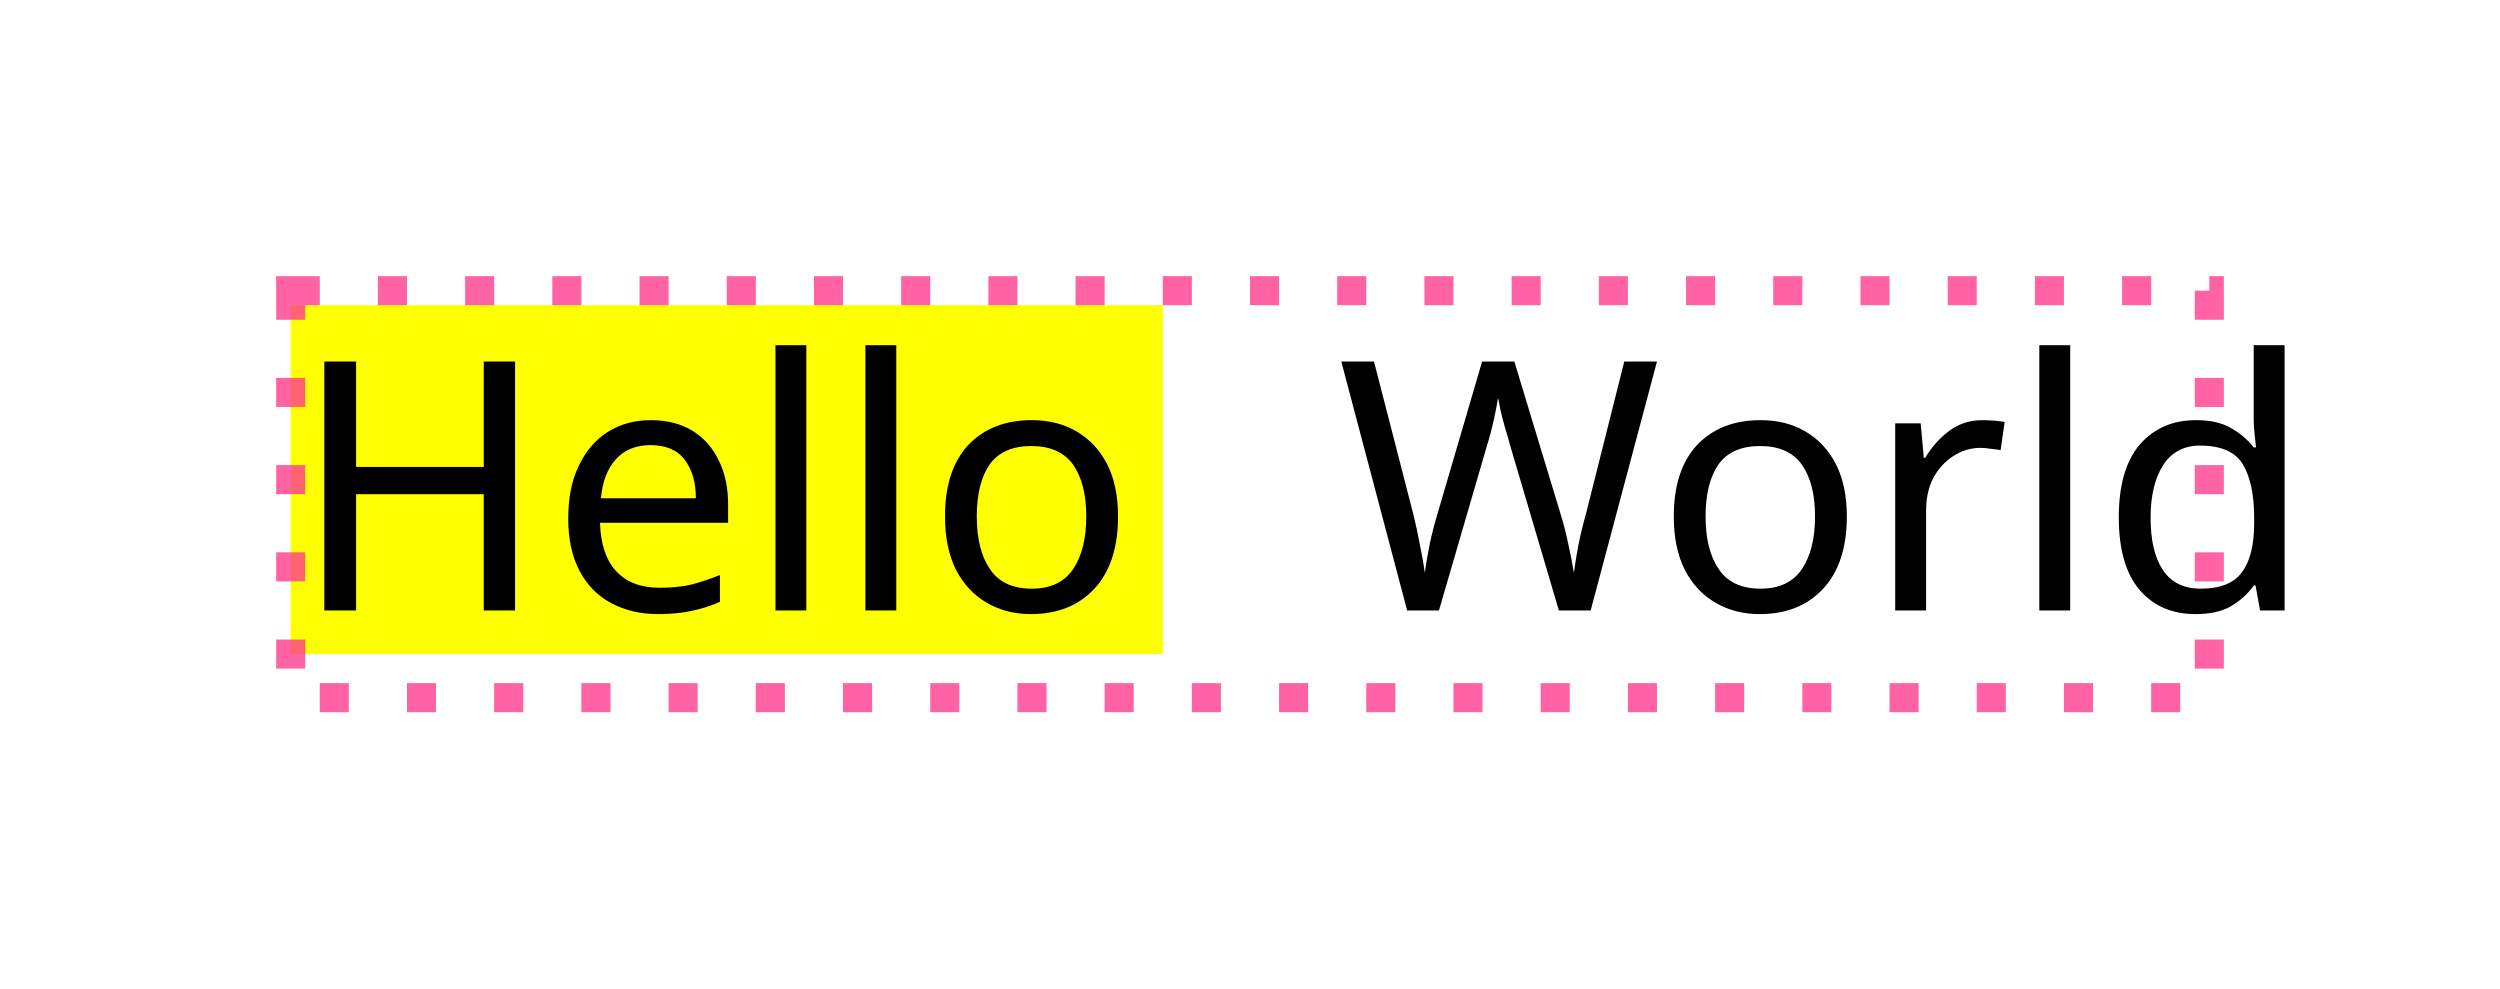
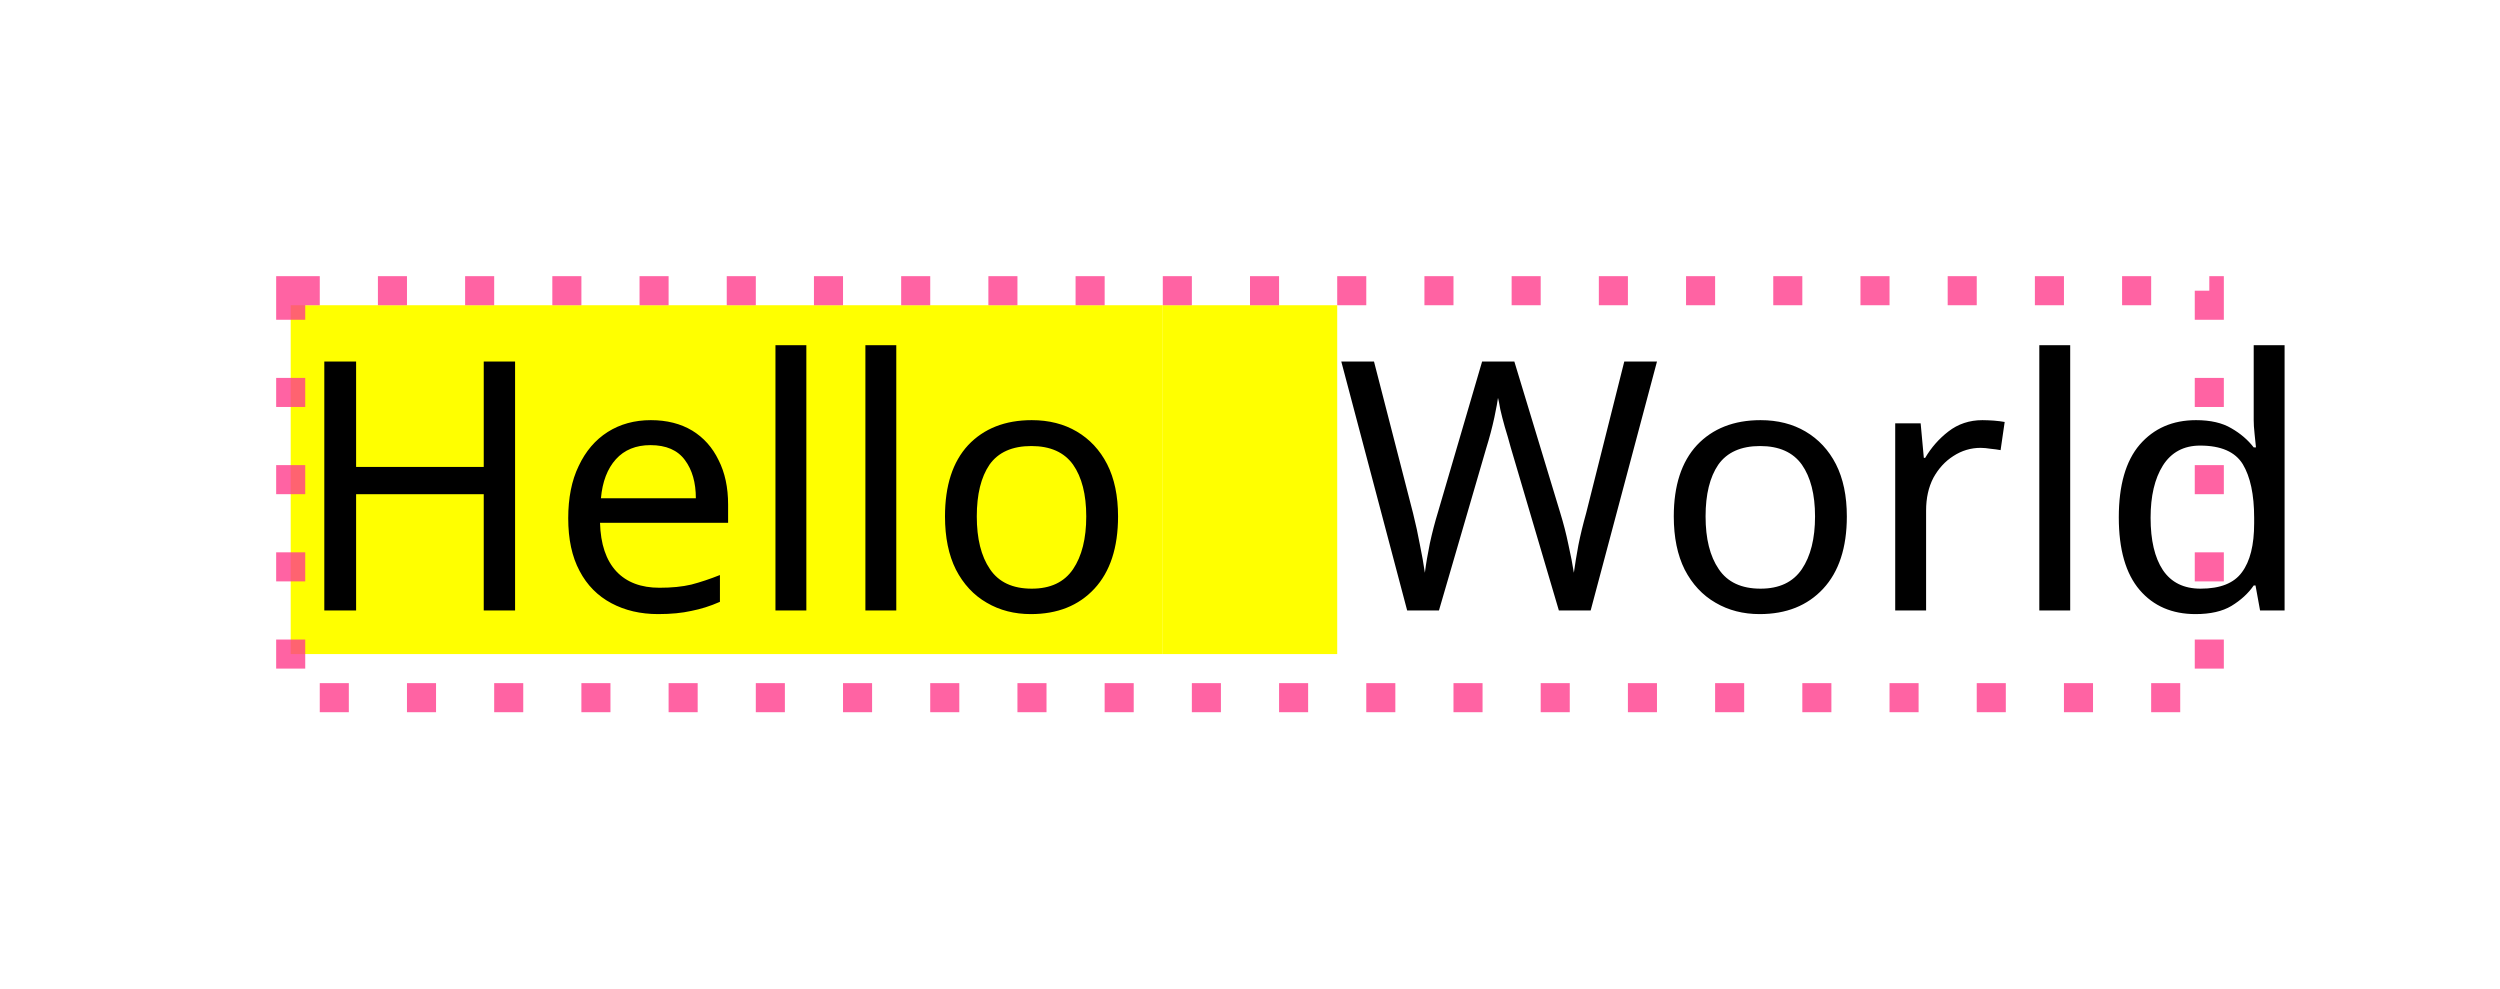
<svg xmlns="http://www.w3.org/2000/svg" width="86" height="34" viewBox="-10 -10 86 34">
  <rect x="0" y="0.5" width="30" height="12" fill="#FFFF00" />
+   <rect x="30" y="0.5" width="6" height="12" fill="#FFFF00" />
  <text x="0" y="11" font-family="Unifont" font-size="12" fill="#000000" font-weight="400" xml:space="preserve">
    <tspan x="0" font-weight="400" font-style="normal" font-family="Unifont" font-size="12" fill="#000000">Hello</tspan>
+     <tspan x="30"> </tspan>
  </text>
  <text x="0" y="11" font-family="Unifont" font-size="12" fill="#000000" font-weight="400" xml:space="preserve">
-     <tspan x="30" font-weight="400" font-style="normal" font-family="Unifont" font-size="12" fill="#000000"> </tspan>
    <tspan x="36" font-weight="400" font-style="normal" font-family="Unifont" font-size="12" fill="#000000">World</tspan>
  </text>
  <rect x="0" y="0" width="66" height="14" fill="none" stroke="rgba(255,60,140,0.8)" stroke-width="1" stroke-dasharray="1,2" />
</svg>
